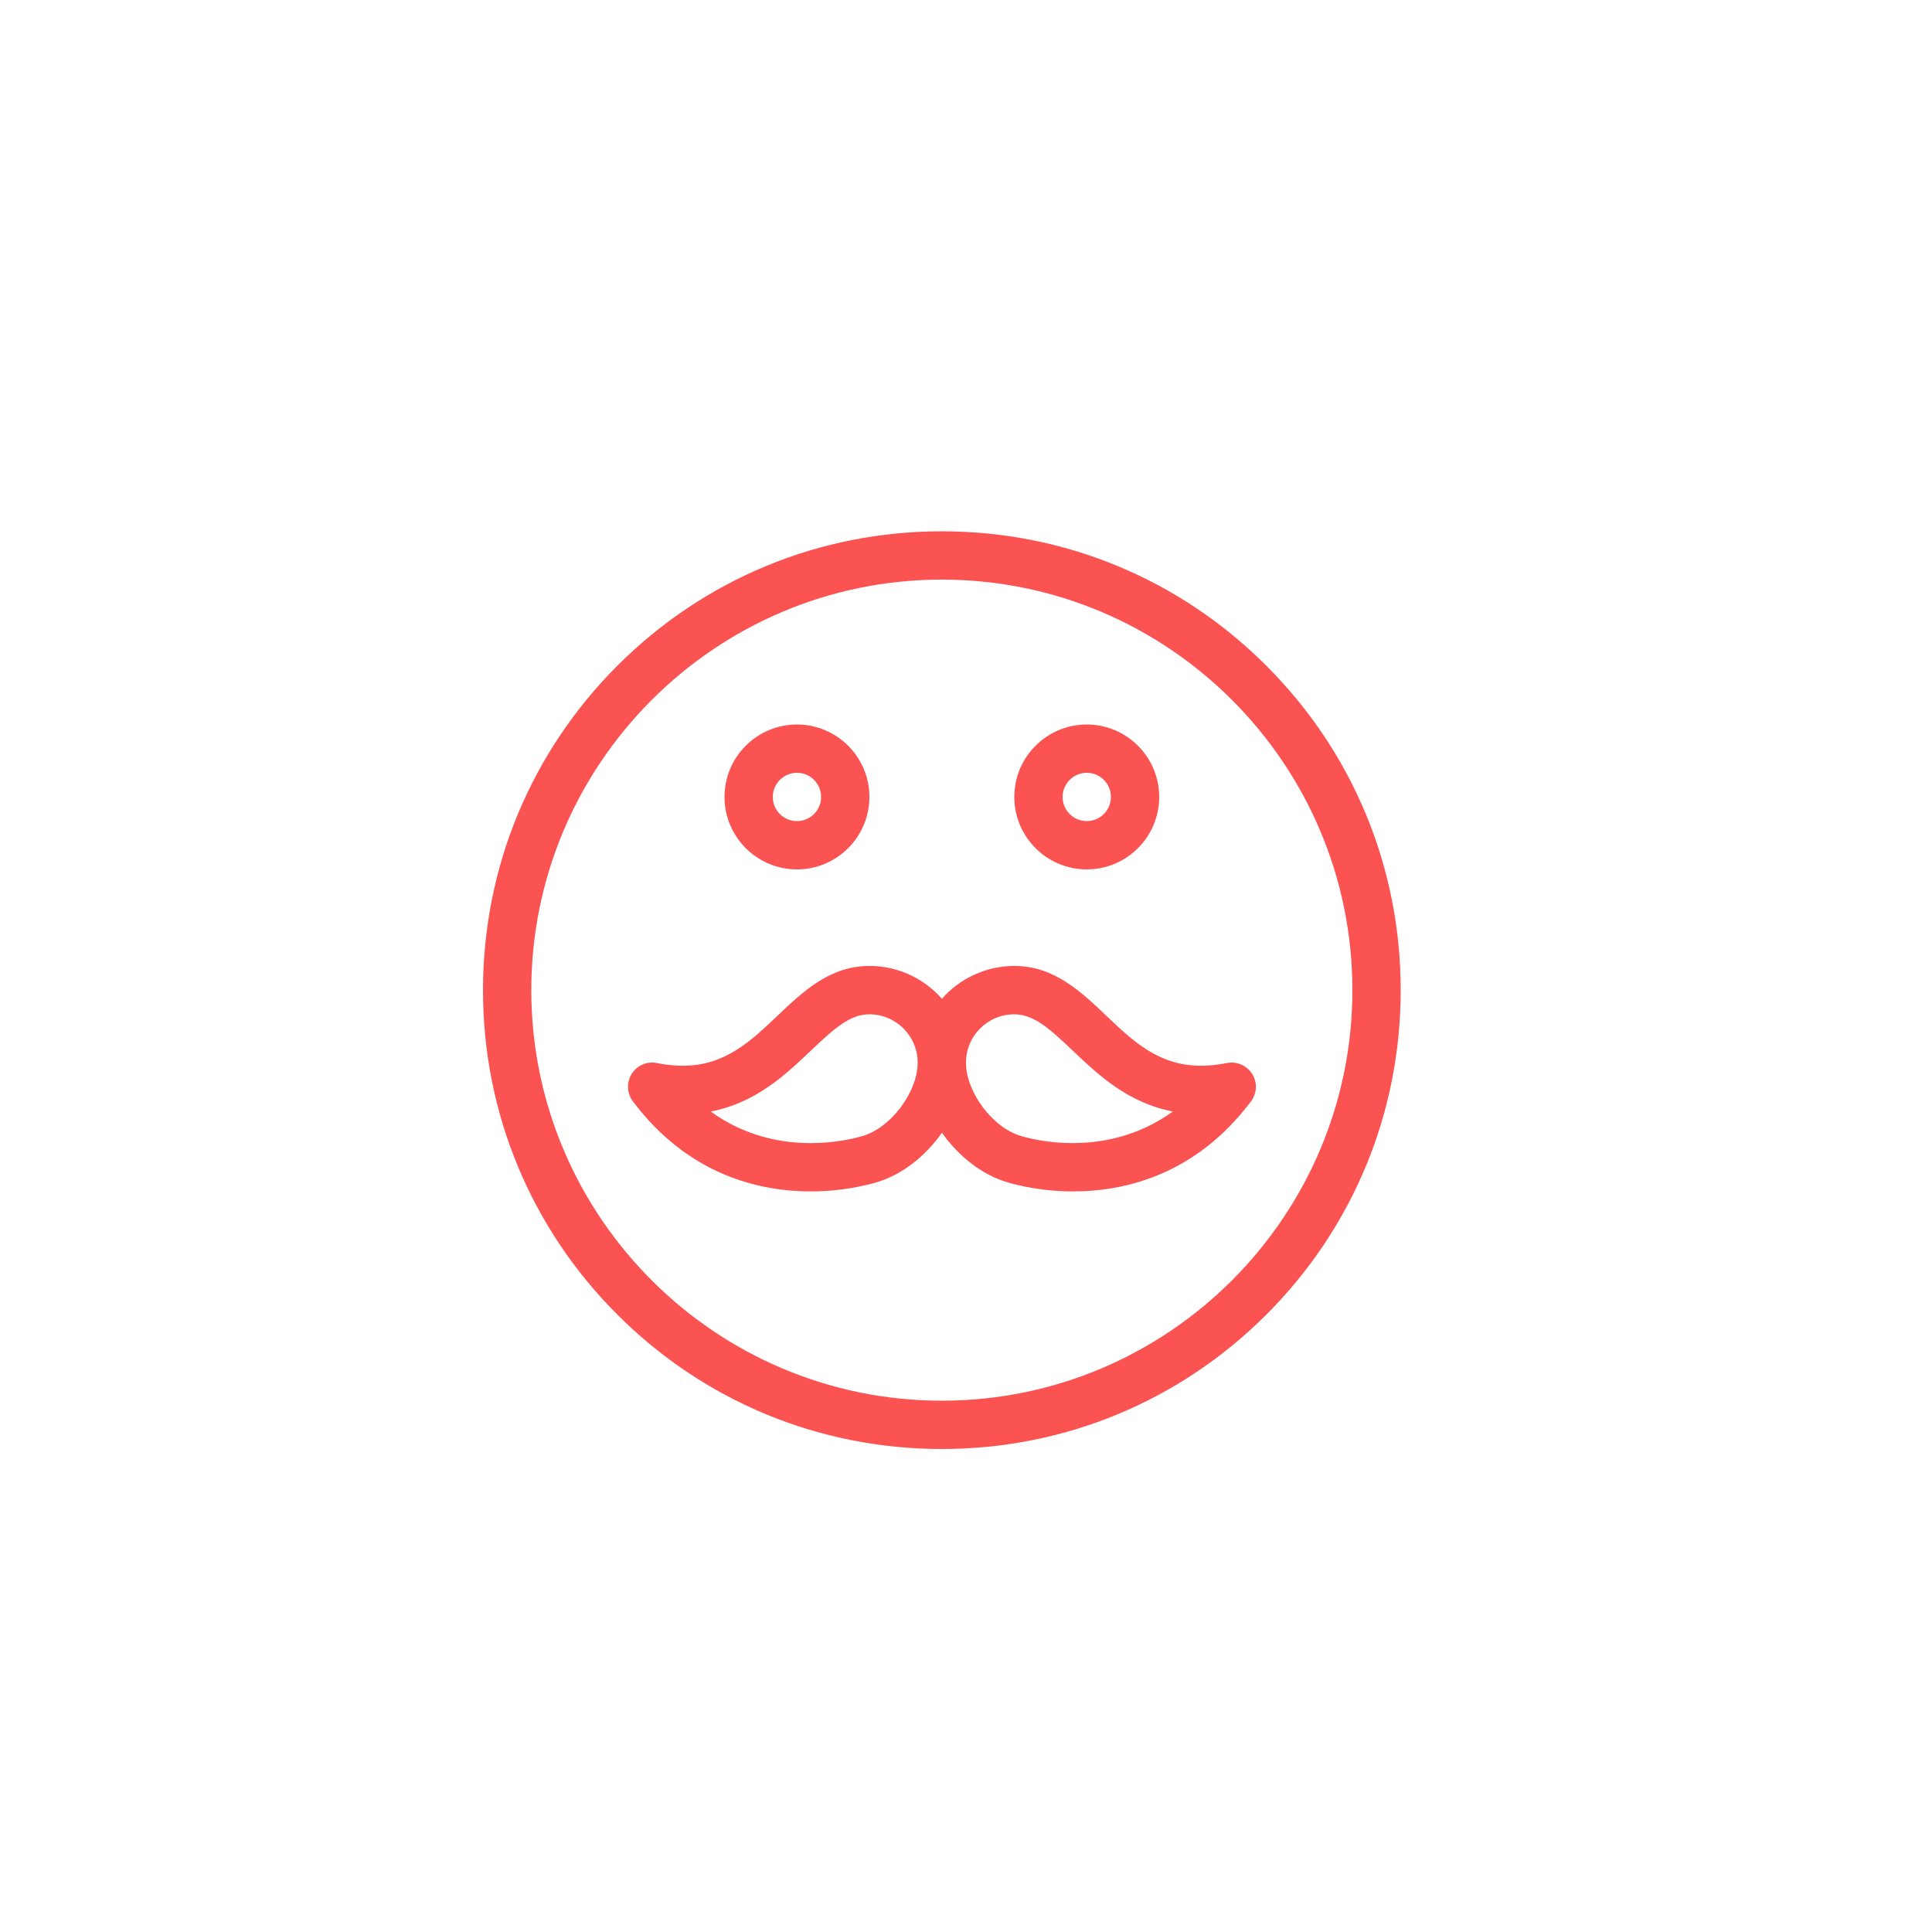
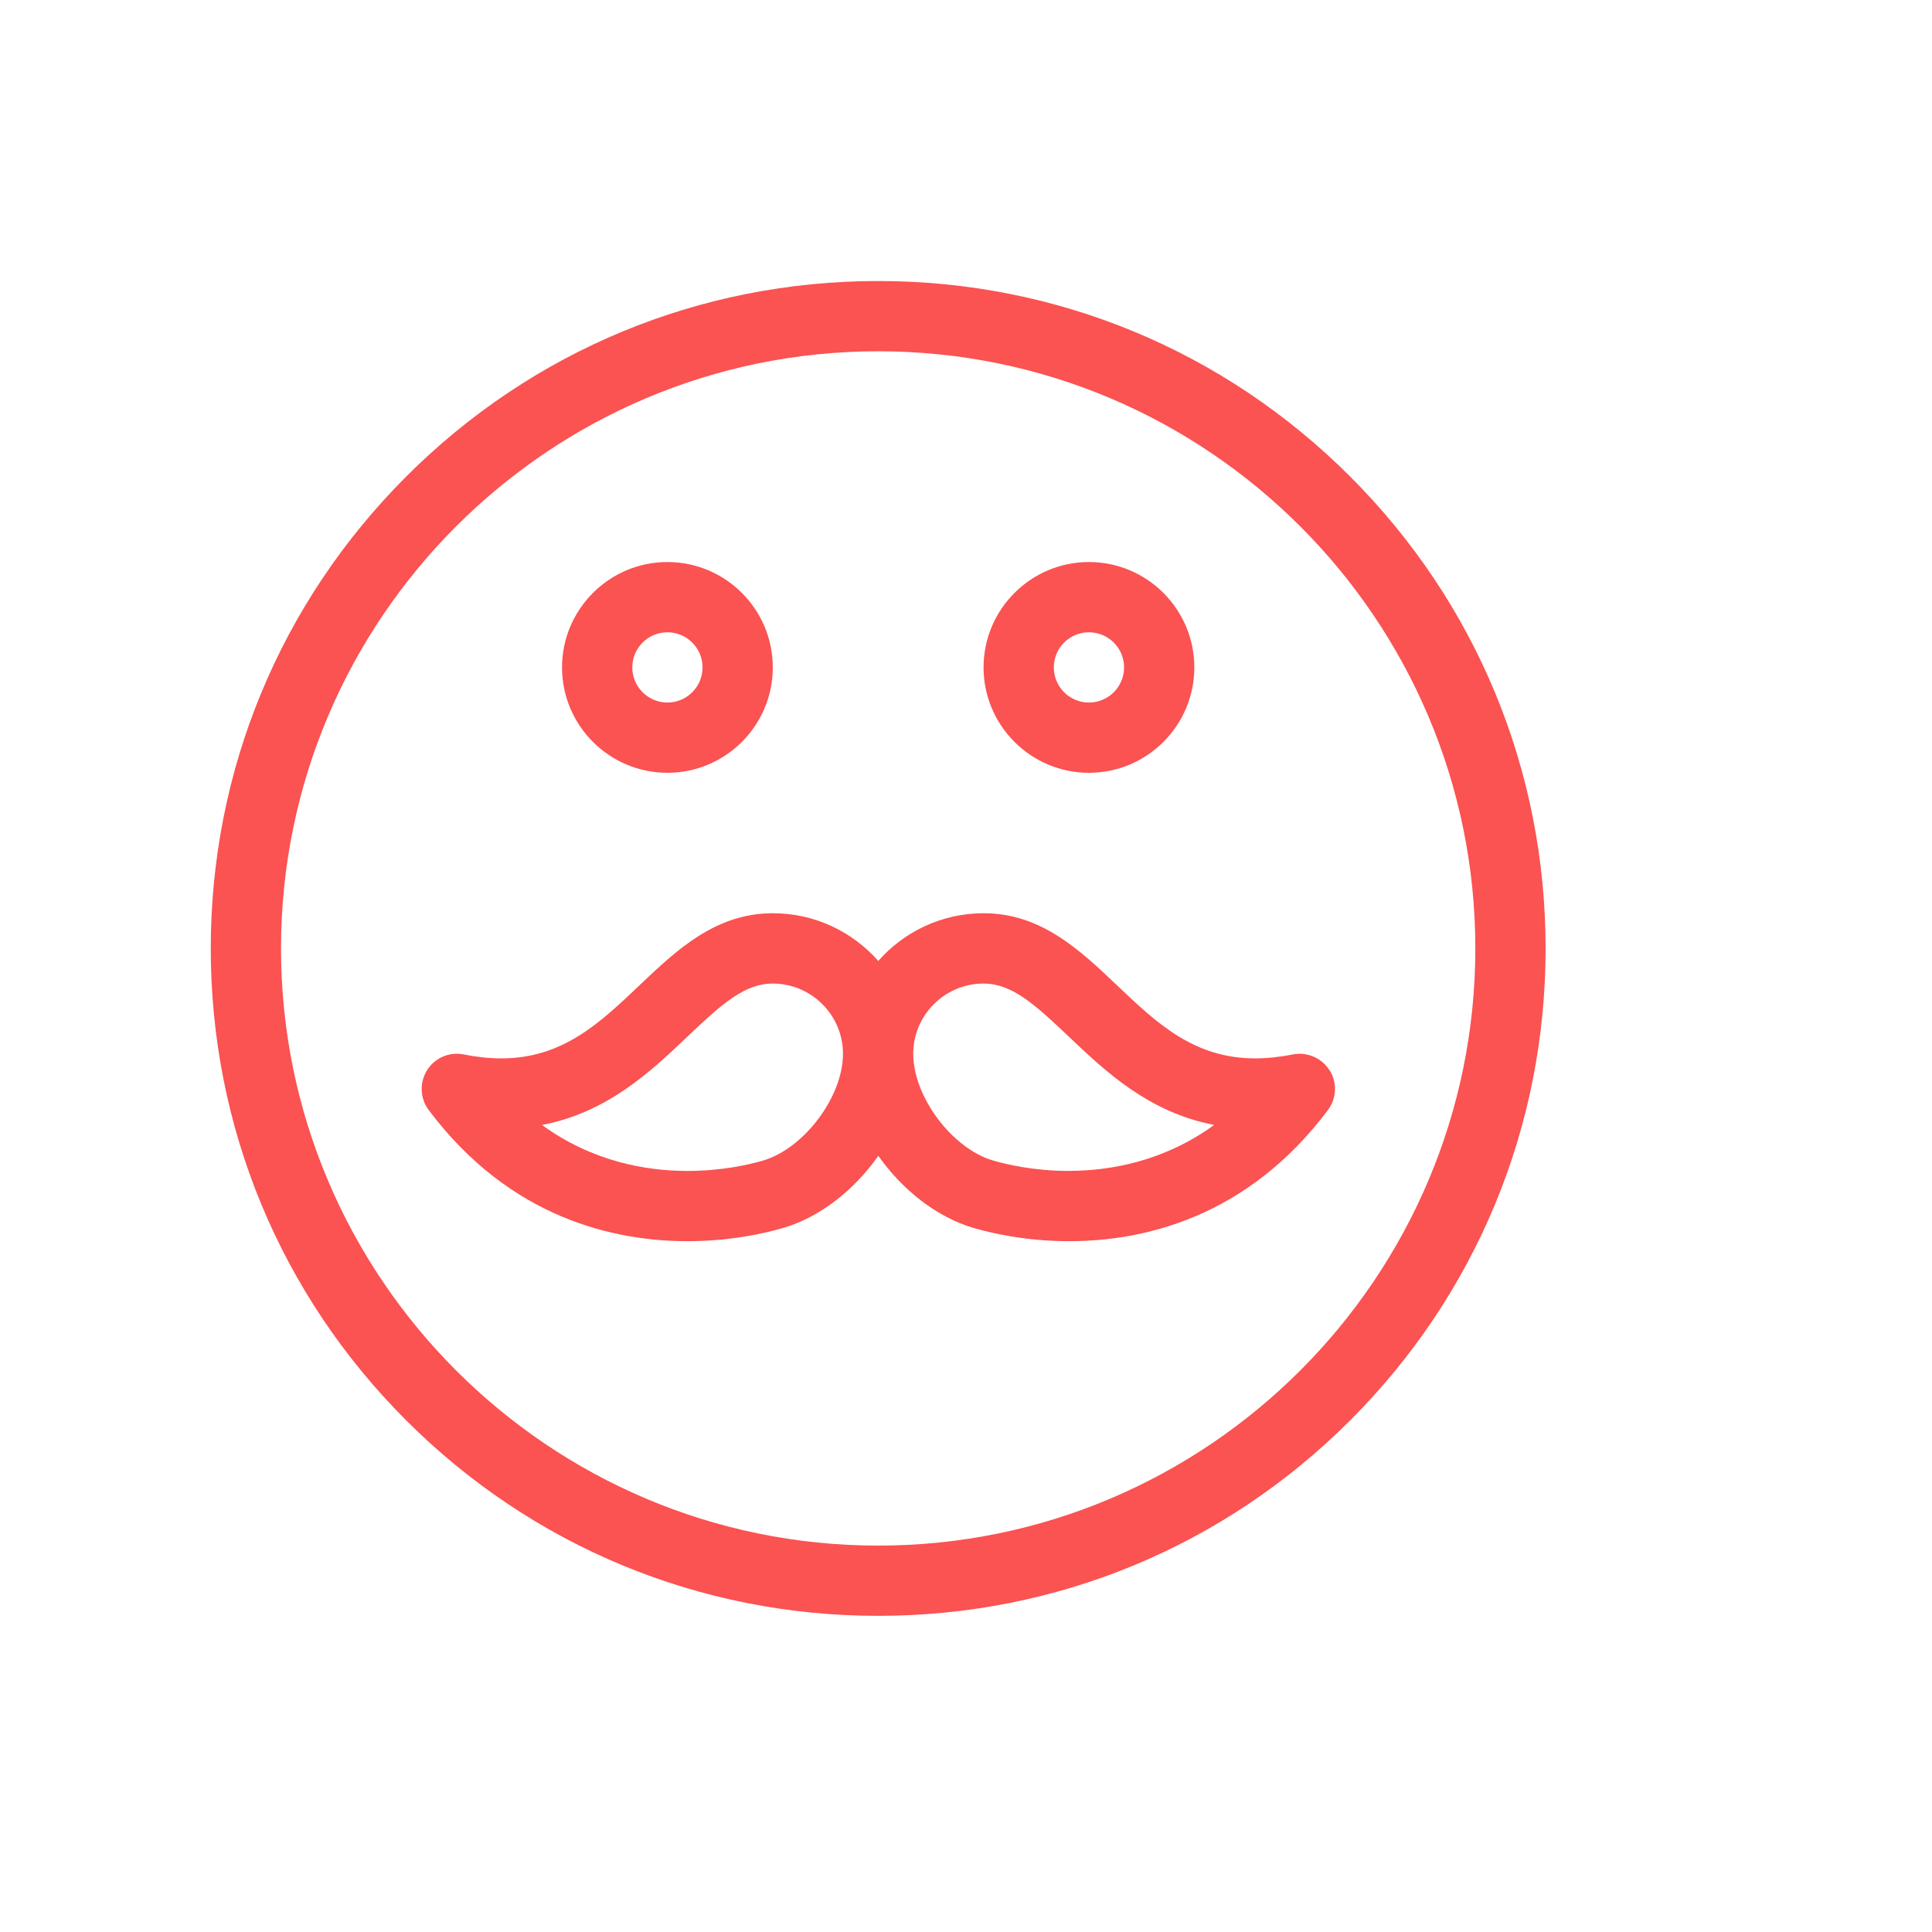
- <svg xmlns="http://www.w3.org/2000/svg" version="1.1" width="35" height="35" viewBox="-10 -10 40 40">
+ <svg xmlns="http://www.w3.org/2000/svg" version="1.1" width="30" height="30" viewBox="-3 -3 27.5 27.5">
  <path fill="#FB5252" d="M9.5 20c-2.538 0-4.923-0.988-6.718-2.782s-2.782-4.18-2.782-6.717c0-2.538 0.988-4.923 2.782-6.718s4.18-2.783 6.718-2.783c2.538 0 4.923 0.988 6.718 2.783s2.782 4.18 2.782 6.718-0.988 4.923-2.782 6.717c-1.794 1.794-4.18 2.782-6.718 2.782zM9.5 2c-4.687 0-8.5 3.813-8.5 8.5s3.813 8.5 8.5 8.5 8.5-3.813 8.5-8.5-3.813-8.5-8.5-8.5z" />
  <path fill="#FB5252" d="M6.5 8c-0.827 0-1.5-0.673-1.5-1.5s0.673-1.5 1.5-1.5 1.5 0.673 1.5 1.5-0.673 1.5-1.5 1.5zM6.5 6c-0.276 0-0.5 0.224-0.5 0.5s0.224 0.5 0.5 0.5 0.5-0.224 0.5-0.5-0.224-0.5-0.5-0.5z" />
  <path fill="#FB5252" d="M12.5 8c-0.827 0-1.5-0.673-1.5-1.5s0.673-1.5 1.5-1.5 1.5 0.673 1.5 1.5-0.673 1.5-1.5 1.5zM12.5 6c-0.276 0-0.5 0.224-0.5 0.5s0.224 0.5 0.5 0.5 0.5-0.224 0.5-0.5-0.224-0.5-0.5-0.5z" />
  <path fill="#FB5252" d="M15.923 12.233c-0.111-0.175-0.318-0.264-0.521-0.224-0.187 0.037-0.368 0.056-0.536 0.056-0 0-0 0-0 0-0.872-0-1.402-0.503-1.962-1.036-0.533-0.506-1.084-1.030-1.903-1.030-0.597 0-1.133 0.263-1.5 0.679-0.367-0.416-0.903-0.679-1.5-0.679-0.819 0-1.37 0.524-1.903 1.030-0.561 0.533-1.090 1.036-1.962 1.036-0.169 0-0.349-0.019-0.536-0.056-0.203-0.041-0.411 0.048-0.521 0.224s-0.101 0.401 0.023 0.567c1.157 1.543 2.642 1.867 3.685 1.867 0.621 0 1.115-0.117 1.355-0.187 0.531-0.154 1.018-0.542 1.36-1.028 0.343 0.486 0.83 0.873 1.36 1.028 0.24 0.070 0.734 0.187 1.355 0.187 1.042-0 2.528-0.324 3.685-1.867 0.124-0.166 0.134-0.391 0.023-0.567zM7.86 13.52c-0.188 0.055-0.579 0.147-1.076 0.147-0.585 0-1.349-0.131-2.069-0.654 0.935-0.179 1.556-0.768 2.070-1.258 0.492-0.468 0.815-0.755 1.214-0.755 0.551 0 1 0.449 1 1 0 0.611-0.554 1.349-1.14 1.52zM12.215 13.667c-0.497 0-0.887-0.092-1.076-0.147-0.586-0.17-1.14-0.909-1.14-1.52 0-0.551 0.449-1 1-1 0.4 0 0.722 0.287 1.214 0.755 0.515 0.489 1.135 1.079 2.070 1.257-0.721 0.523-1.485 0.654-2.069 0.654z" />
</svg>
